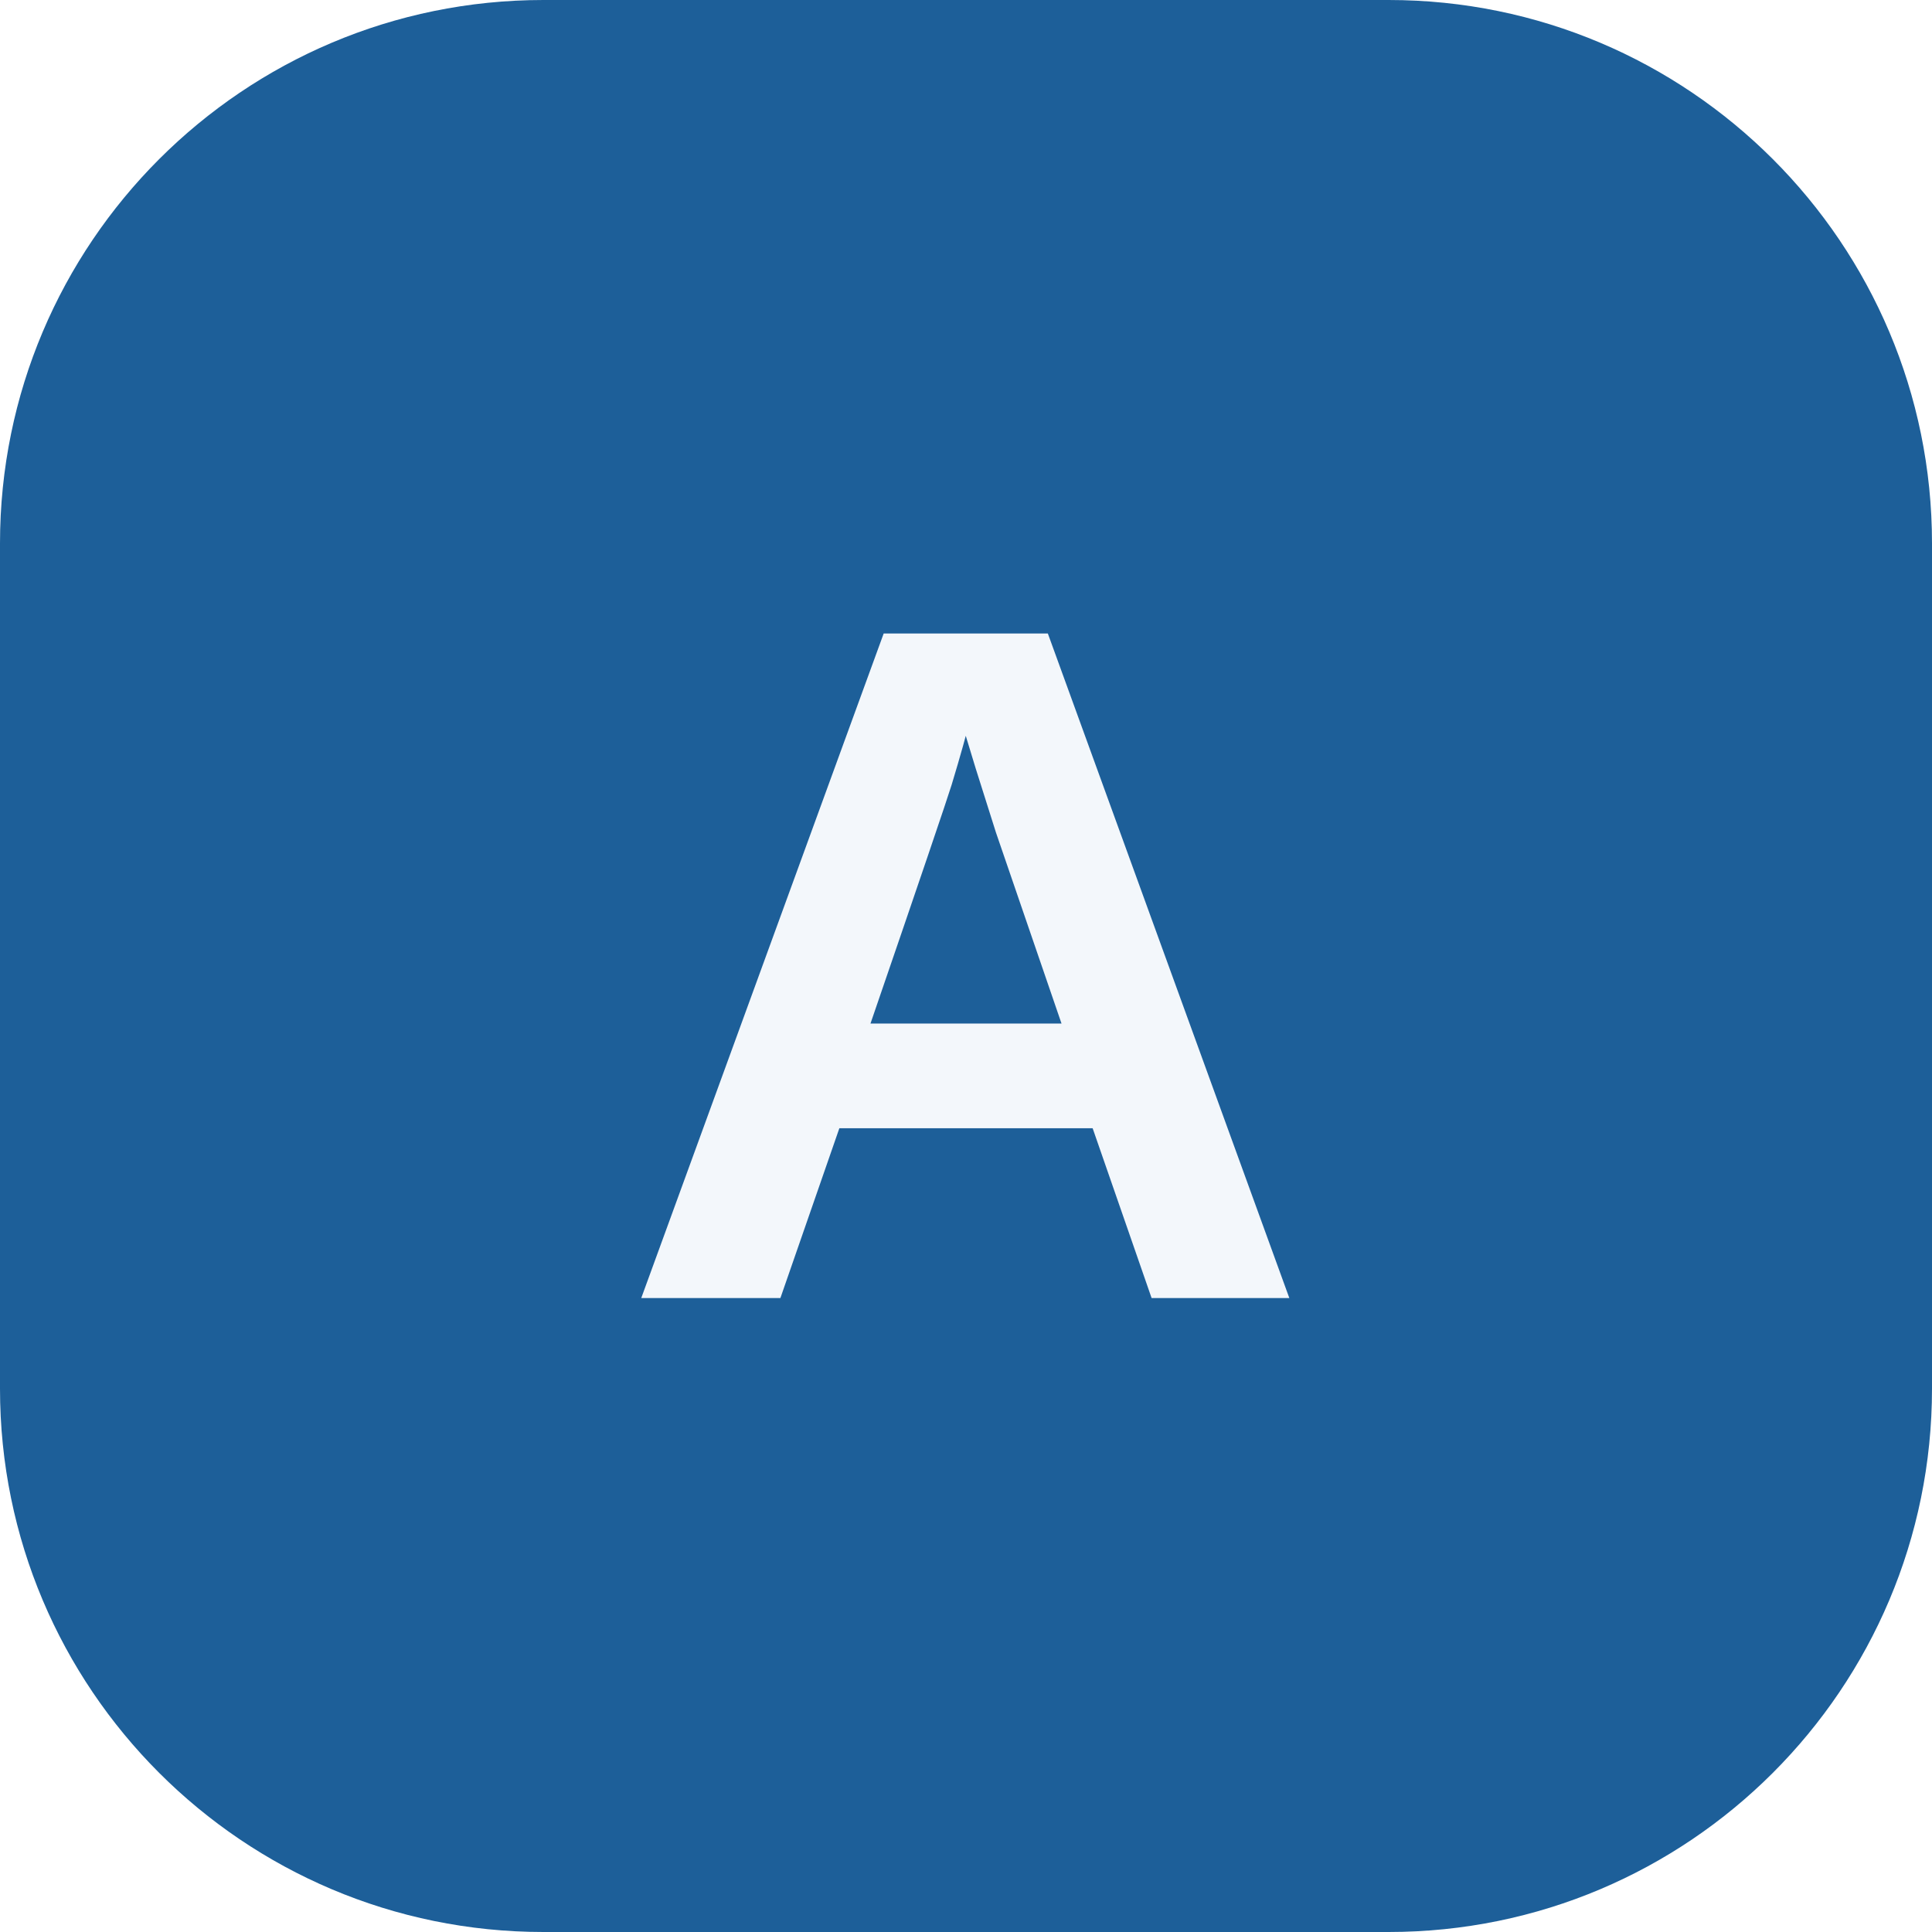
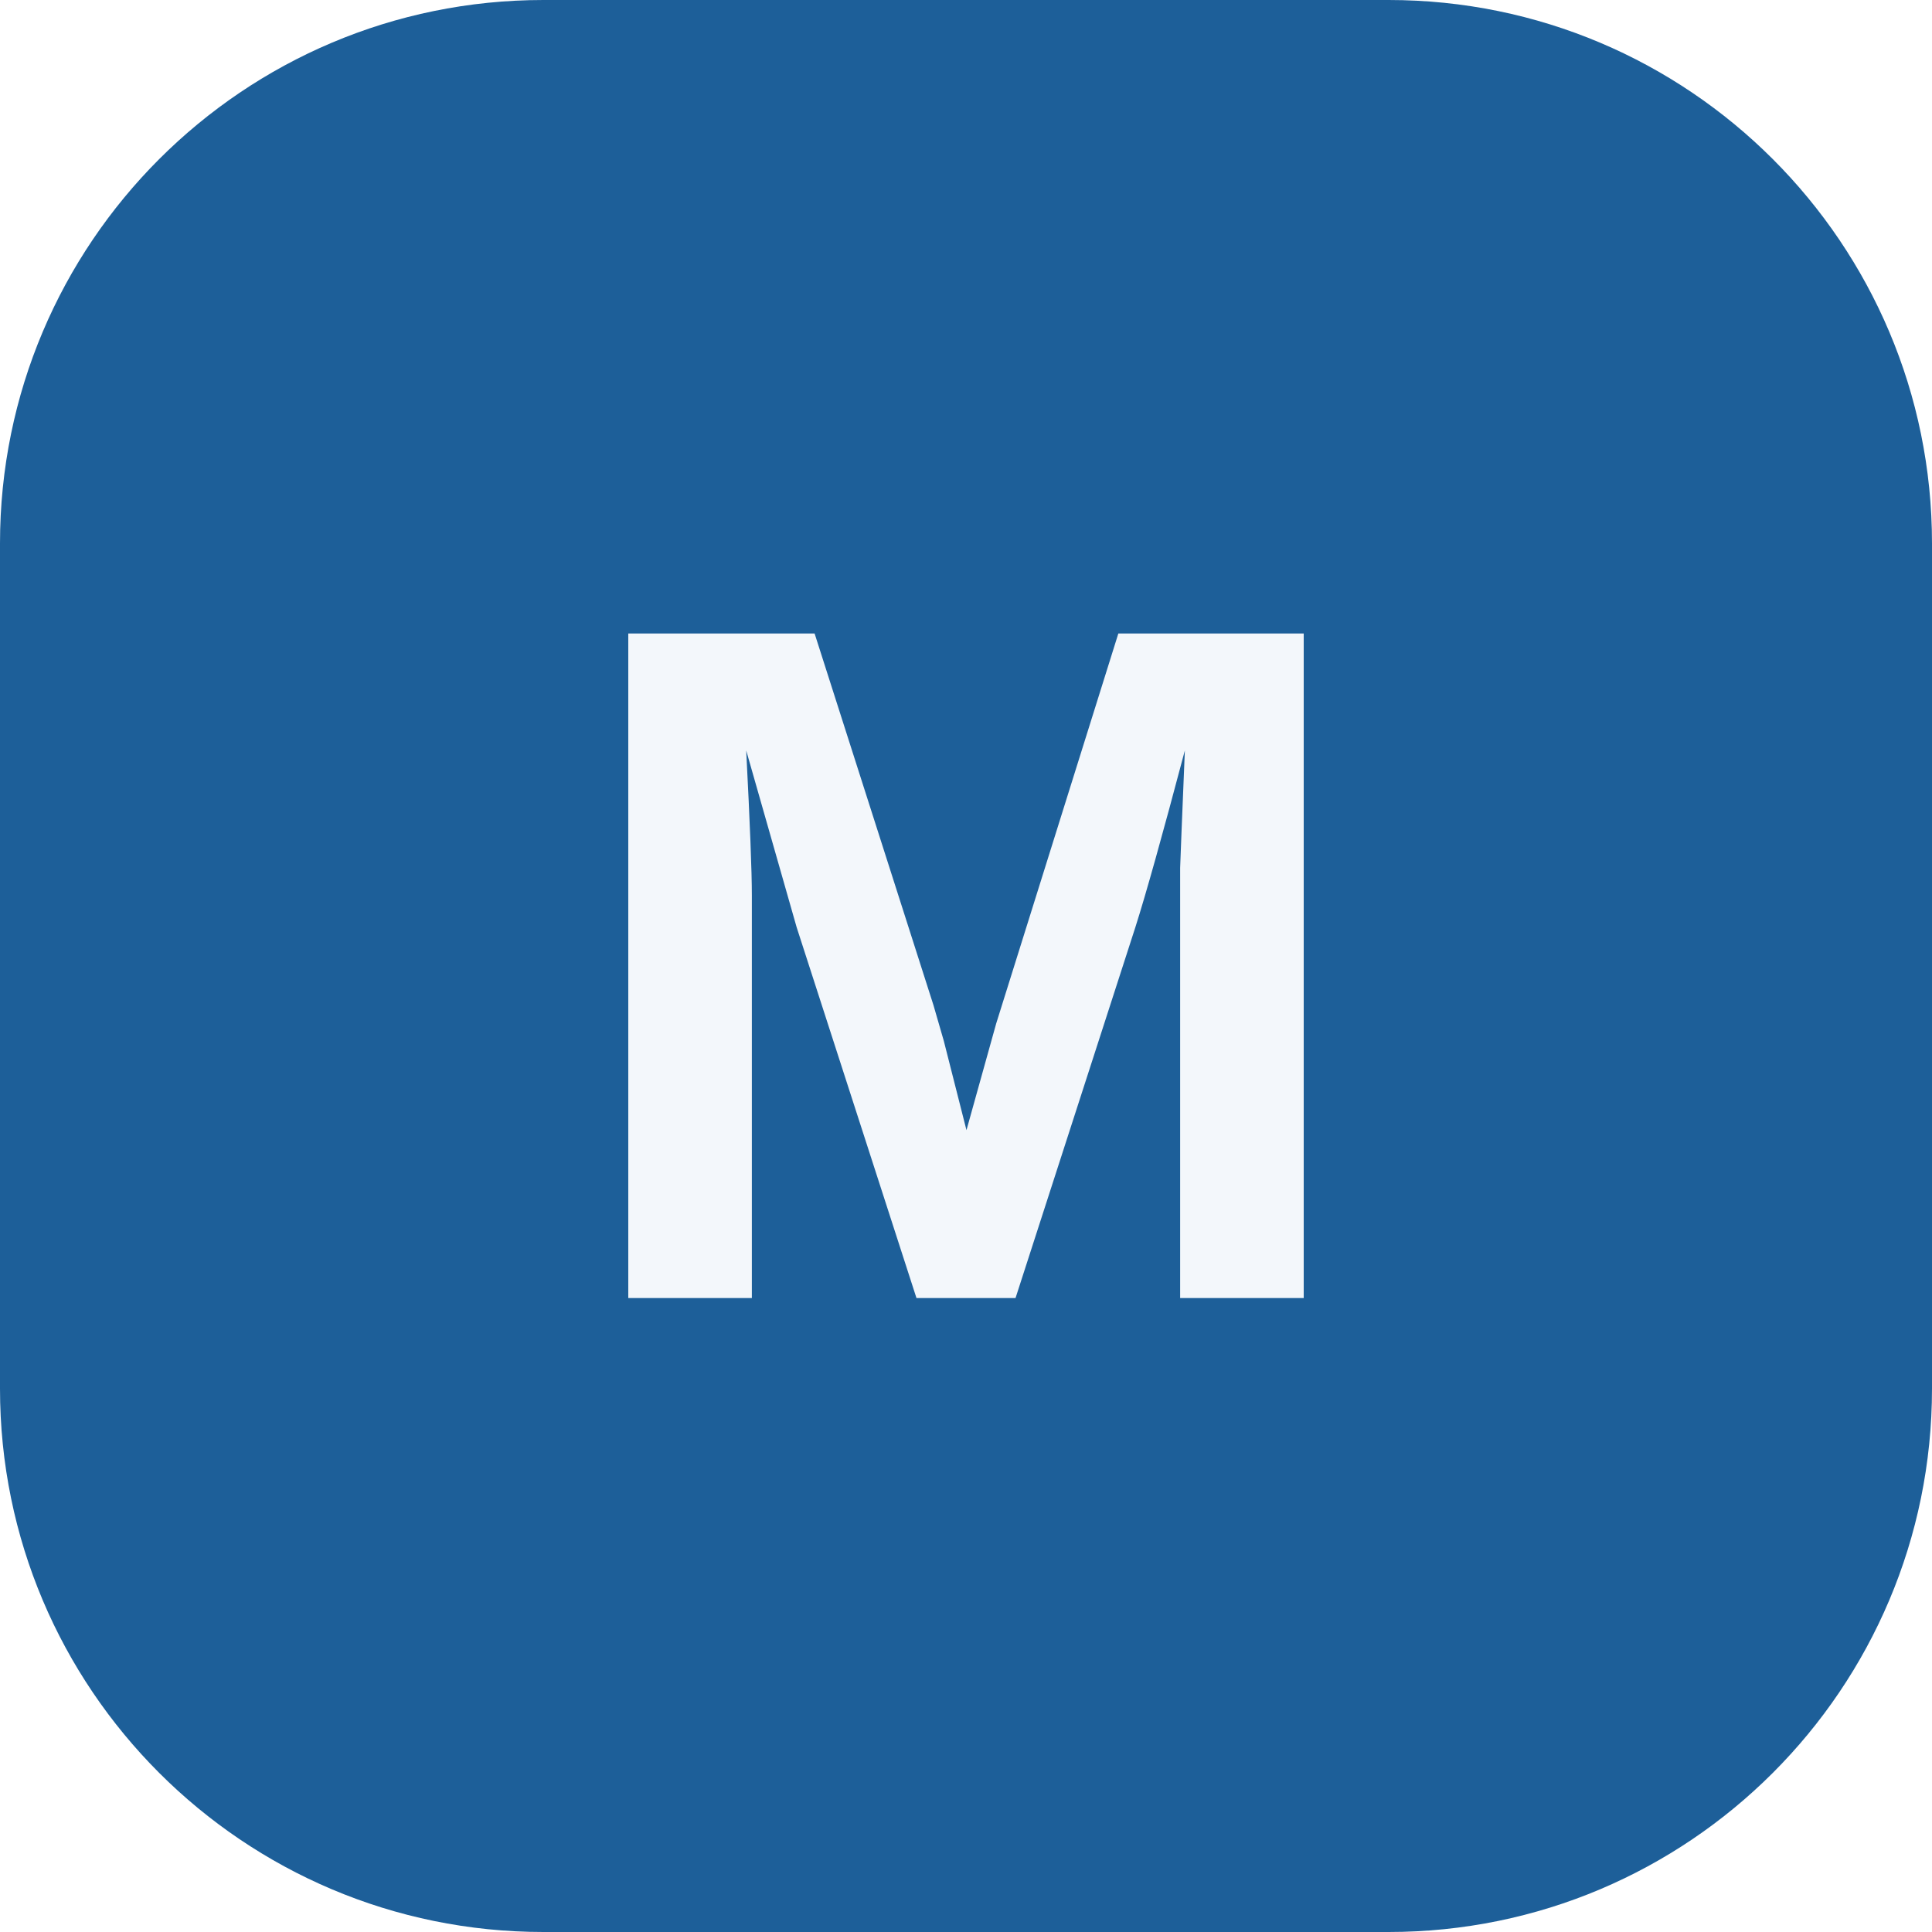
<svg xmlns="http://www.w3.org/2000/svg" viewBox="0 0 64 64">
  <rect width="64" height="64" rx="18" fill="#1D5F99" />
-   <text x="32" y="43" text-anchor="middle" font-family="Arial, sans-serif" font-size="32" font-weight="700" fill="#F3F7FB">A</text>
+   <text x="32" y="43" text-anchor="middle" font-family="Arial, sans-serif" font-size="32" font-weight="700" fill="#F3F7FB">M</text>
</svg>
